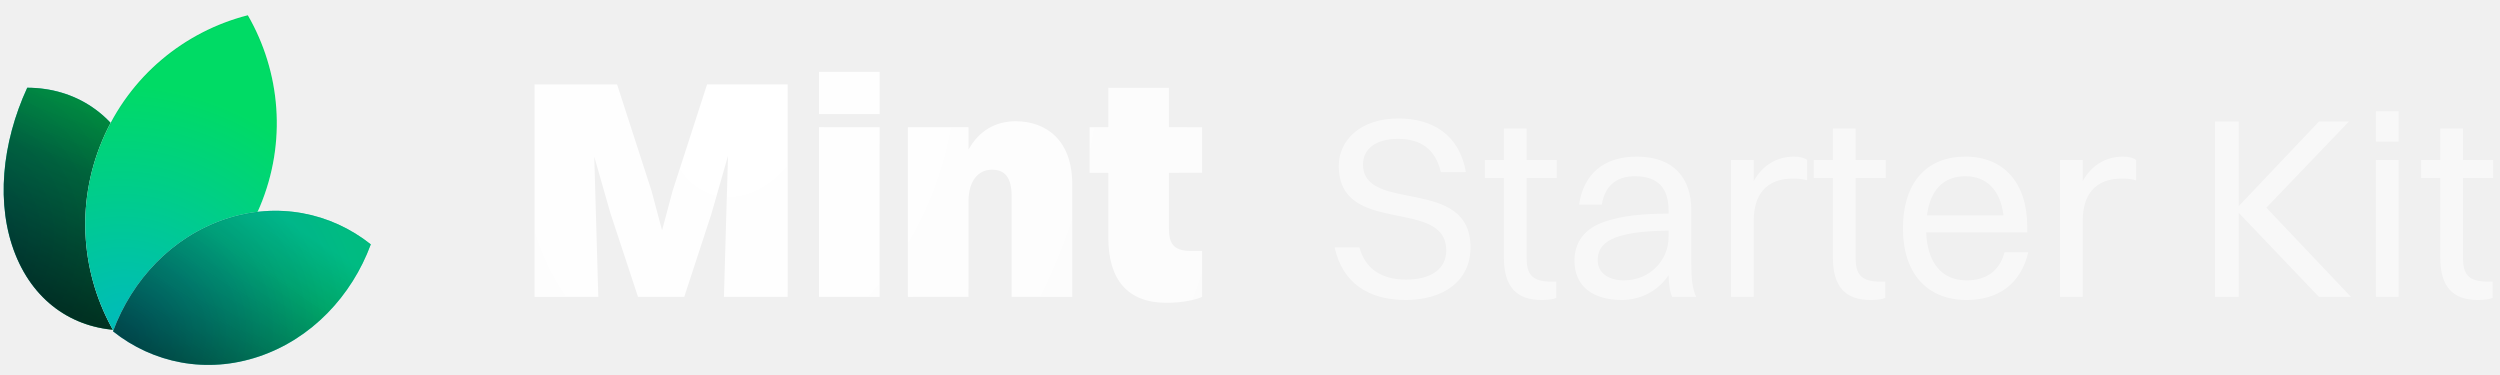
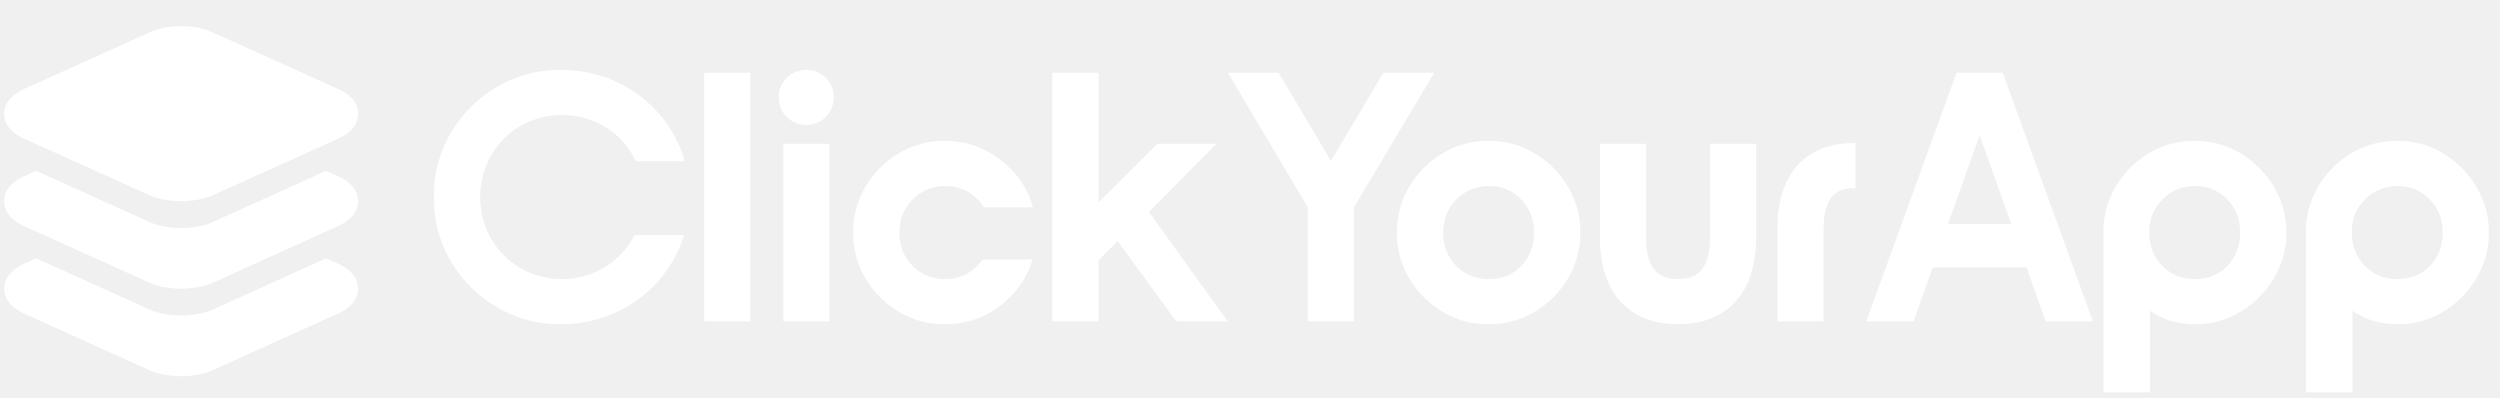
- <svg xmlns="http://www.w3.org/2000/svg" width="160" height="24" viewBox="0 0 160 24" fill="none">
-   <path d="M7.953 21.139C4.896 21.13 2.255 19.458 0.987 16.29C-0.28 13.121 0.109 9.163 1.744 5.615C4.801 5.624 7.442 7.296 8.71 10.465C9.977 13.633 9.588 17.591 7.953 21.139Z" fill="white" />
-   <path d="M7.953 21.139C4.896 21.13 2.255 19.458 0.987 16.29C-0.28 13.121 0.109 9.163 1.744 5.615C4.801 5.624 7.442 7.296 8.71 10.465C9.977 13.633 9.588 17.591 7.953 21.139Z" fill="url(#paint0_radial_115_109)" />
-   <path d="M7.953 21.139C4.896 21.13 2.255 19.458 0.987 16.29C-0.28 13.121 0.109 9.163 1.744 5.615C4.801 5.624 7.442 7.296 8.71 10.465C9.977 13.633 9.588 17.591 7.953 21.139Z" fill="black" fill-opacity="0.5" style="mix-blend-mode:hard-light" />
-   <path d="M7.953 21.139C4.896 21.13 2.255 19.458 0.987 16.29C-0.28 13.121 0.109 9.163 1.744 5.615C4.801 5.624 7.442 7.296 8.71 10.465C9.977 13.633 9.588 17.591 7.953 21.139Z" fill="url(#paint1_linear_115_109)" fill-opacity="0.5" style="mix-blend-mode:hard-light" />
-   <path d="M7.935 21.111C4.897 21.096 2.274 19.431 1.013 16.279C-0.248 13.124 0.136 9.182 1.762 5.643C4.8 5.659 7.423 7.324 8.684 10.476C9.945 13.63 9.561 17.572 7.935 21.111Z" stroke="url(#paint2_linear_115_109)" stroke-opacity="0.05" stroke-width="0.056" />
-   <path d="M7.31 21.257C11.354 20.221 14.884 17.375 16.628 13.236C18.373 9.097 17.945 4.587 15.86 0.976C11.816 2.012 8.287 4.858 6.542 8.998C4.797 13.137 5.225 17.646 7.31 21.257Z" fill="white" />
-   <path d="M7.31 21.257C11.354 20.221 14.884 17.375 16.628 13.236C18.373 9.097 17.945 4.587 15.86 0.976C11.816 2.012 8.287 4.858 6.542 8.998C4.797 13.137 5.225 17.646 7.31 21.257Z" fill="url(#paint3_radial_115_109)" />
-   <path d="M16.602 13.225C14.864 17.349 11.351 20.187 7.324 21.225C5.253 17.624 4.829 13.132 6.568 9.009C8.306 4.885 11.819 2.047 15.846 1.009C17.918 4.61 18.341 9.101 16.602 13.225Z" stroke="url(#paint4_linear_115_109)" stroke-opacity="0.05" stroke-width="0.056" />
-   <path d="M7.234 21.207C9.789 23.237 13.21 23.951 16.577 22.814C19.944 21.677 22.506 18.945 23.73 15.638C21.175 13.608 17.754 12.894 14.387 14.031C11.02 15.168 8.458 17.901 7.234 21.207Z" fill="white" />
-   <path d="M7.234 21.207C9.789 23.237 13.21 23.951 16.577 22.814C19.944 21.677 22.506 18.945 23.73 15.638C21.175 13.608 17.754 12.894 14.387 14.031C11.02 15.168 8.458 17.901 7.234 21.207Z" fill="url(#paint5_radial_115_109)" />
-   <path d="M7.234 21.207C9.789 23.237 13.21 23.951 16.577 22.814C19.944 21.677 22.506 18.945 23.73 15.638C21.175 13.608 17.754 12.894 14.387 14.031C11.02 15.168 8.458 17.901 7.234 21.207Z" fill="black" fill-opacity="0.2" style="mix-blend-mode:hard-light" />
-   <path d="M7.234 21.207C9.789 23.237 13.21 23.951 16.577 22.814C19.944 21.677 22.506 18.945 23.73 15.638C21.175 13.608 17.754 12.894 14.387 14.031C11.02 15.168 8.458 17.901 7.234 21.207Z" fill="url(#paint6_linear_115_109)" fill-opacity="0.5" style="mix-blend-mode:hard-light" />
-   <path d="M16.568 22.787C13.218 23.918 9.814 23.212 7.267 21.198C8.492 17.907 11.044 15.189 14.396 14.058C17.747 12.927 21.15 13.633 23.697 15.648C22.472 18.938 19.92 21.656 16.568 22.787Z" stroke="url(#paint7_linear_115_109)" stroke-opacity="0.05" stroke-width="0.056" />
-   <path d="M34.212 19V5.4H39.492L41.692 12.2L42.372 14.74L43.052 12.2L45.252 5.4H50.412V19H46.332L46.592 9.98L45.532 13.68L43.792 19H40.832L39.052 13.6L38.032 10.02L38.292 19H34.212ZM52.416 7.3V4.6H56.295V7.3H52.416ZM52.416 19V8.14H56.295V19H52.416ZM58.104 19V8.14H61.984V9.58C62.664 8.34 63.744 7.76 65.004 7.76C66.964 7.76 68.624 8.98 68.624 11.78V19H64.744V12.56C64.744 11.34 64.304 10.86 63.484 10.86C62.604 10.86 61.984 11.58 61.984 12.88V19H58.104ZM70.933 15.22V11.06H69.733V8.14H70.933V5.62H74.813V8.14H76.933V11.06H74.813V14.6C74.813 15.5 75.033 16.06 76.213 16.06H76.933V19C76.493 19.2 75.673 19.38 74.653 19.38C72.153 19.38 70.933 17.88 70.933 15.22Z" fill="url(#paint8_radial_115_109)" />
-   <path d="M87.232 10.519C87.232 13.687 94.112 11.229 94.112 15.832C94.112 17.994 92.364 19.198 89.971 19.198C87.562 19.198 85.912 18.093 85.417 15.832H87.001C87.364 17.169 88.371 17.895 89.987 17.895C91.671 17.895 92.561 17.152 92.561 16.03C92.561 12.598 85.681 15.155 85.681 10.618C85.681 9.001 87.034 7.582 89.509 7.582C91.671 7.582 93.403 8.621 93.816 11.014H92.215C91.868 9.529 90.912 8.886 89.476 8.886C88.057 8.886 87.232 9.529 87.232 10.519ZM96.25 16.476V11.393H95.029V10.239H96.25V8.226H97.702V10.239H99.632V11.393H97.702V16.476C97.702 17.532 98.015 18.026 99.302 18.026H99.599V19.066C99.434 19.148 99.071 19.198 98.659 19.198C97.025 19.198 96.25 18.323 96.25 16.476ZM102.516 13.093H101.064C101.345 11.162 102.615 10.024 104.76 10.024C107.103 10.024 108.242 11.393 108.242 13.44V16.888C108.242 17.895 108.324 18.521 108.555 19H107.021C106.856 18.654 106.806 18.142 106.79 17.614C106.047 18.72 104.859 19.198 103.803 19.198C101.988 19.198 100.767 18.357 100.767 16.69C100.767 15.486 101.427 14.611 102.714 14.182C103.902 13.786 105.107 13.687 106.79 13.671V13.473C106.79 12.053 106.13 11.278 104.628 11.278C103.374 11.278 102.698 11.971 102.516 13.093ZM102.252 16.657C102.252 17.465 102.929 17.944 103.952 17.944C105.569 17.944 106.79 16.674 106.79 15.172V14.759C103.061 14.793 102.252 15.585 102.252 16.657ZM110.787 19V10.239H112.239V11.591C112.833 10.519 113.774 10.024 114.83 10.024C115.176 10.024 115.49 10.107 115.655 10.239V11.542C115.407 11.46 115.094 11.427 114.747 11.427C112.998 11.427 112.239 12.515 112.239 14.1V19H110.787ZM117.305 16.476V11.393H116.084V10.239H117.305V8.226H118.757V10.239H120.688V11.393H118.757V16.476C118.757 17.532 119.071 18.026 120.358 18.026H120.655V19.066C120.49 19.148 120.127 19.198 119.714 19.198C118.081 19.198 117.305 18.323 117.305 16.476ZM129.809 16.145C129.33 18.192 127.862 19.198 125.865 19.198C123.324 19.198 121.79 17.482 121.79 14.627C121.79 11.658 123.324 10.024 125.783 10.024C128.258 10.024 129.743 11.723 129.743 14.512V14.875H123.275C123.357 16.838 124.281 17.944 125.865 17.944C127.103 17.944 127.977 17.35 128.291 16.145H129.809ZM125.783 11.278C124.38 11.278 123.539 12.152 123.324 13.786H128.225C128.027 12.169 127.152 11.278 125.783 11.278ZM131.843 19V10.239H133.295V11.591C133.889 10.519 134.829 10.024 135.885 10.024C136.232 10.024 136.545 10.107 136.71 10.239V11.542C136.463 11.46 136.149 11.427 135.803 11.427C134.054 11.427 133.295 12.515 133.295 14.1V19H131.843ZM141.763 19V7.78H143.281V13.192L148.413 7.78H150.327L145.047 13.291L150.459 19H148.413L143.281 13.621V19H141.763ZM152.06 9.067V7.12H153.512V9.067H152.06ZM152.06 19V10.239H153.512V19H152.06ZM156.178 16.476V11.393H154.957V10.239H156.178V8.226H157.63V10.239H159.56V11.393H157.63V16.476C157.63 17.532 157.943 18.026 159.23 18.026H159.527V19.066C159.362 19.148 158.999 19.198 158.587 19.198C156.953 19.198 156.178 18.323 156.178 16.476Z" fill="white" fill-opacity="0.55" />
-   <defs>
-     <radialGradient id="paint0_radial_115_109" cx="0" cy="0" r="1" gradientUnits="userSpaceOnUse" gradientTransform="translate(-3.00503 15.023) rotate(-10.029) scale(17.9572 17.784)">
-       <stop stop-color="#00B0BB" />
-       <stop offset="1" stop-color="#00DB65" />
-     </radialGradient>
-     <linearGradient id="paint1_linear_115_109" x1="7.39" y1="4.813" x2="1.63" y2="18.689" gradientUnits="userSpaceOnUse">
-       <stop stop-color="#18E299" />
-       <stop offset="1" />
-     </linearGradient>
-     <linearGradient id="paint2_linear_115_109" x1="7.948" y1="8.016" x2="1.761" y2="18.746" gradientUnits="userSpaceOnUse">
-       <stop />
-       <stop offset="1" stop-opacity="0" />
-     </linearGradient>
-     <radialGradient id="paint3_radial_115_109" cx="0" cy="0" r="1" gradientUnits="userSpaceOnUse" gradientTransform="translate(8.11404 20.8822) rotate(-75.7542) scale(21.6246 23.7772)">
-       <stop stop-color="#00BBBB" />
-       <stop offset="0.713" stop-color="#00DB65" />
-     </radialGradient>
-     <linearGradient id="paint4_linear_115_109" x1="7.602" y1="5.871" x2="15.556" y2="16.372" gradientUnits="userSpaceOnUse">
-       <stop />
-       <stop offset="1" stop-opacity="0" />
-     </linearGradient>
-     <radialGradient id="paint5_radial_115_109" cx="0" cy="0" r="1" gradientUnits="userSpaceOnUse" gradientTransform="translate(7.84537 21.5181) rotate(-20.3525) scale(18.5603 17.32)">
-       <stop stop-color="#00B0BB" />
-       <stop offset="1" stop-color="#00DB65" />
-     </radialGradient>
-     <linearGradient id="paint6_linear_115_109" x1="16.808" y1="13.007" x2="10.041" y2="22.994" gradientUnits="userSpaceOnUse">
-       <stop stop-color="#00B1BC" />
-       <stop offset="1" />
-     </linearGradient>
-     <linearGradient id="paint7_linear_115_109" x1="16.808" y1="13.007" x2="14.169" y2="23.841" gradientUnits="userSpaceOnUse">
-       <stop />
-       <stop offset="1" stop-opacity="0" />
-     </linearGradient>
-     <radialGradient id="paint8_radial_115_109" cx="0" cy="0" r="1" gradientUnits="userSpaceOnUse" gradientTransform="translate(47.2781 7) rotate(19.0047) scale(67.5582 85.7506)">
-       <stop stop-color="white" />
-       <stop offset="1" stop-color="white" stop-opacity="0.5" />
-     </radialGradient>
-   </defs>
+ <svg xmlns="http://www.w3.org/2000/svg" width="528" height="84" viewBox="0 0 528 84" fill="none">
+   <path d="M91.652 41.617C91.352 26.842 103.877 14.467 118.652 14.767C130.952 14.767 141.452 22.792 144.602 34.042H134.252C131.552 28.117 125.627 24.292 118.652 24.292C108.977 24.292 101.402 31.942 101.402 41.617C101.402 51.292 108.977 58.942 118.652 58.942C125.327 58.942 131.102 55.342 134.027 49.642H144.452C141.152 60.592 130.802 68.467 118.652 68.467C103.877 68.767 91.352 56.392 91.652 41.617ZM158.466 67.867H148.716V15.367H158.466V67.867ZM164.463 20.542C164.463 17.317 167.013 14.767 170.313 14.767C173.538 14.767 176.088 17.317 176.088 20.542C176.088 23.842 173.538 26.392 170.313 26.392C167.013 26.392 164.463 23.842 164.463 20.542ZM165.438 67.867V30.367H175.188V67.867H165.438ZM180.202 49.117C179.977 38.692 189.127 29.542 199.552 29.767C203.977 29.767 207.877 31.117 211.252 33.742C214.702 36.367 217.027 39.667 218.152 43.792H207.802C206.077 41.017 203.152 39.292 199.627 39.292C196.852 39.292 194.602 40.267 192.727 42.142C190.852 44.017 189.952 46.342 189.952 49.117C189.952 51.892 190.852 54.292 192.727 56.167C194.602 58.042 196.852 58.942 199.627 58.942C202.927 58.942 205.702 57.442 207.502 54.817H218.077C216.877 58.792 214.552 62.092 211.177 64.642C207.802 67.192 203.902 68.467 199.552 68.467C189.127 68.692 179.977 59.542 180.202 49.117ZM222.251 67.867V15.367H232.001V42.742L244.451 30.367H256.901L242.651 44.767L259.301 67.867H248.426L236.051 50.917L232.001 54.967V67.867H222.251ZM292.183 15.367H302.908L285.958 43.792V67.867H276.208V43.792L259.333 15.367H270.058L281.083 33.967L292.183 15.367ZM333.745 49.117C333.97 59.542 324.82 68.692 314.395 68.467C303.97 68.692 294.82 59.542 295.045 49.117C294.82 38.692 303.97 29.542 314.395 29.767C324.82 29.542 333.97 38.692 333.745 49.117ZM304.795 49.117C304.795 51.892 305.695 54.292 307.57 56.167C309.445 58.042 311.695 58.942 314.47 58.942C317.245 58.942 319.495 58.042 321.295 56.167C323.095 54.292 323.995 51.892 323.995 49.117C323.995 46.342 323.095 44.017 321.295 42.142C319.495 40.267 317.245 39.292 314.47 39.292C311.695 39.292 309.445 40.267 307.57 42.142C305.695 44.017 304.795 46.342 304.795 49.117ZM361.151 30.367H370.901V50.092C370.901 62.317 364.376 68.467 354.401 68.467C344.426 68.467 337.901 62.317 337.901 50.092V30.367H347.651V50.092C347.651 56.167 349.676 58.942 354.401 58.942C359.126 58.942 361.151 56.167 361.151 50.092V30.367ZM375.401 67.867V48.142C375.401 36.217 381.851 30.217 391.451 30.217H391.901V39.742H391.526C387.251 39.742 385.151 42.367 385.151 48.142V67.867H375.401ZM432.046 67.867L427.996 56.467H408.196L404.146 67.867H394.171L413.221 15.367H422.971L442.021 67.867H432.046ZM411.421 47.317H424.771L418.096 28.567L411.421 47.317ZM463.524 29.767C473.874 29.542 483.024 38.692 482.874 49.117C483.024 59.542 473.874 68.692 463.524 68.467C459.849 68.467 456.699 67.492 454.074 65.617V82.867H444.249V49.117C444.024 38.692 453.099 29.542 463.524 29.767ZM473.124 49.117C473.124 46.342 472.224 44.017 470.424 42.142C468.624 40.267 466.374 39.292 463.599 39.292C460.824 39.292 458.574 40.267 456.699 42.142C454.824 44.017 453.924 46.342 453.924 49.117C453.924 51.892 454.824 54.292 456.699 56.167C458.574 58.042 460.824 58.942 463.599 58.942C466.374 58.942 468.624 58.042 470.424 56.167C472.224 54.292 473.124 51.892 473.124 49.117ZM506.297 29.767C516.647 29.542 525.797 38.692 525.647 49.117C525.797 59.542 516.647 68.692 506.297 68.467C502.622 68.467 499.472 67.492 496.847 65.617V82.867H487.022V49.117C486.797 38.692 495.872 29.542 506.297 29.767ZM515.897 49.117C515.897 46.342 514.997 44.017 513.197 42.142C511.397 40.267 509.147 39.292 506.372 39.292C503.597 39.292 501.347 40.267 499.472 42.142C497.597 44.017 496.697 46.342 496.697 49.117C496.697 51.892 497.597 54.292 499.472 56.167C501.347 58.042 503.597 58.942 506.372 58.942C509.147 58.942 511.397 58.042 513.197 56.167C514.997 54.292 515.897 51.892 515.897 49.117Z" fill="white" />
+   <path d="M38.249 42.483C35.829 42.483 33.408 42.058 31.521 41.208L4.928 29.213C3.711 28.666 0.874 27.064 0.874 24.041C0.874 21.018 3.711 19.42 4.931 18.865L31.755 6.767C35.451 5.096 41.029 5.096 44.727 6.767L71.567 18.865C72.787 19.415 75.624 21.016 75.624 24.041C75.624 27.066 72.787 28.662 71.567 29.215L44.973 41.208C43.09 42.058 40.669 42.483 38.249 42.483Z" fill="white" />
+   <path d="M71.556 37.295L68.844 36.084L61.878 39.237L44.987 46.88C43.101 47.733 40.675 48.158 38.26 48.158C35.845 48.158 33.421 47.733 31.536 46.88L14.633 39.237L7.664 36.084L4.93 37.3C3.711 37.849 0.874 39.461 0.874 42.483C0.874 45.504 3.711 47.118 4.928 47.667L31.521 59.688C33.398 60.541 35.821 60.967 38.249 60.967C40.677 60.967 43.09 60.541 44.977 59.689L71.547 47.673C72.771 47.123 75.624 45.52 75.624 42.483C75.624 39.445 72.79 37.849 71.556 37.295Z" fill="white" />
+   <path d="M71.556 55.777L68.844 54.569L61.878 57.72L44.987 65.354C43.101 66.203 40.675 66.63 38.26 66.63C35.845 66.63 33.421 66.205 31.536 65.354L14.633 57.711L7.664 54.569L4.93 55.784C3.711 56.334 0.874 57.946 0.874 60.967C0.874 63.989 3.711 65.601 4.928 66.148L31.521 78.161C33.398 79.011 35.83 79.451 38.249 79.451C40.668 79.451 43.079 79.011 44.966 78.159L71.545 66.15C72.771 65.603 75.624 63.999 75.624 60.967C75.624 57.935 72.79 56.334 71.556 55.777Z" fill="white" />
</svg>
